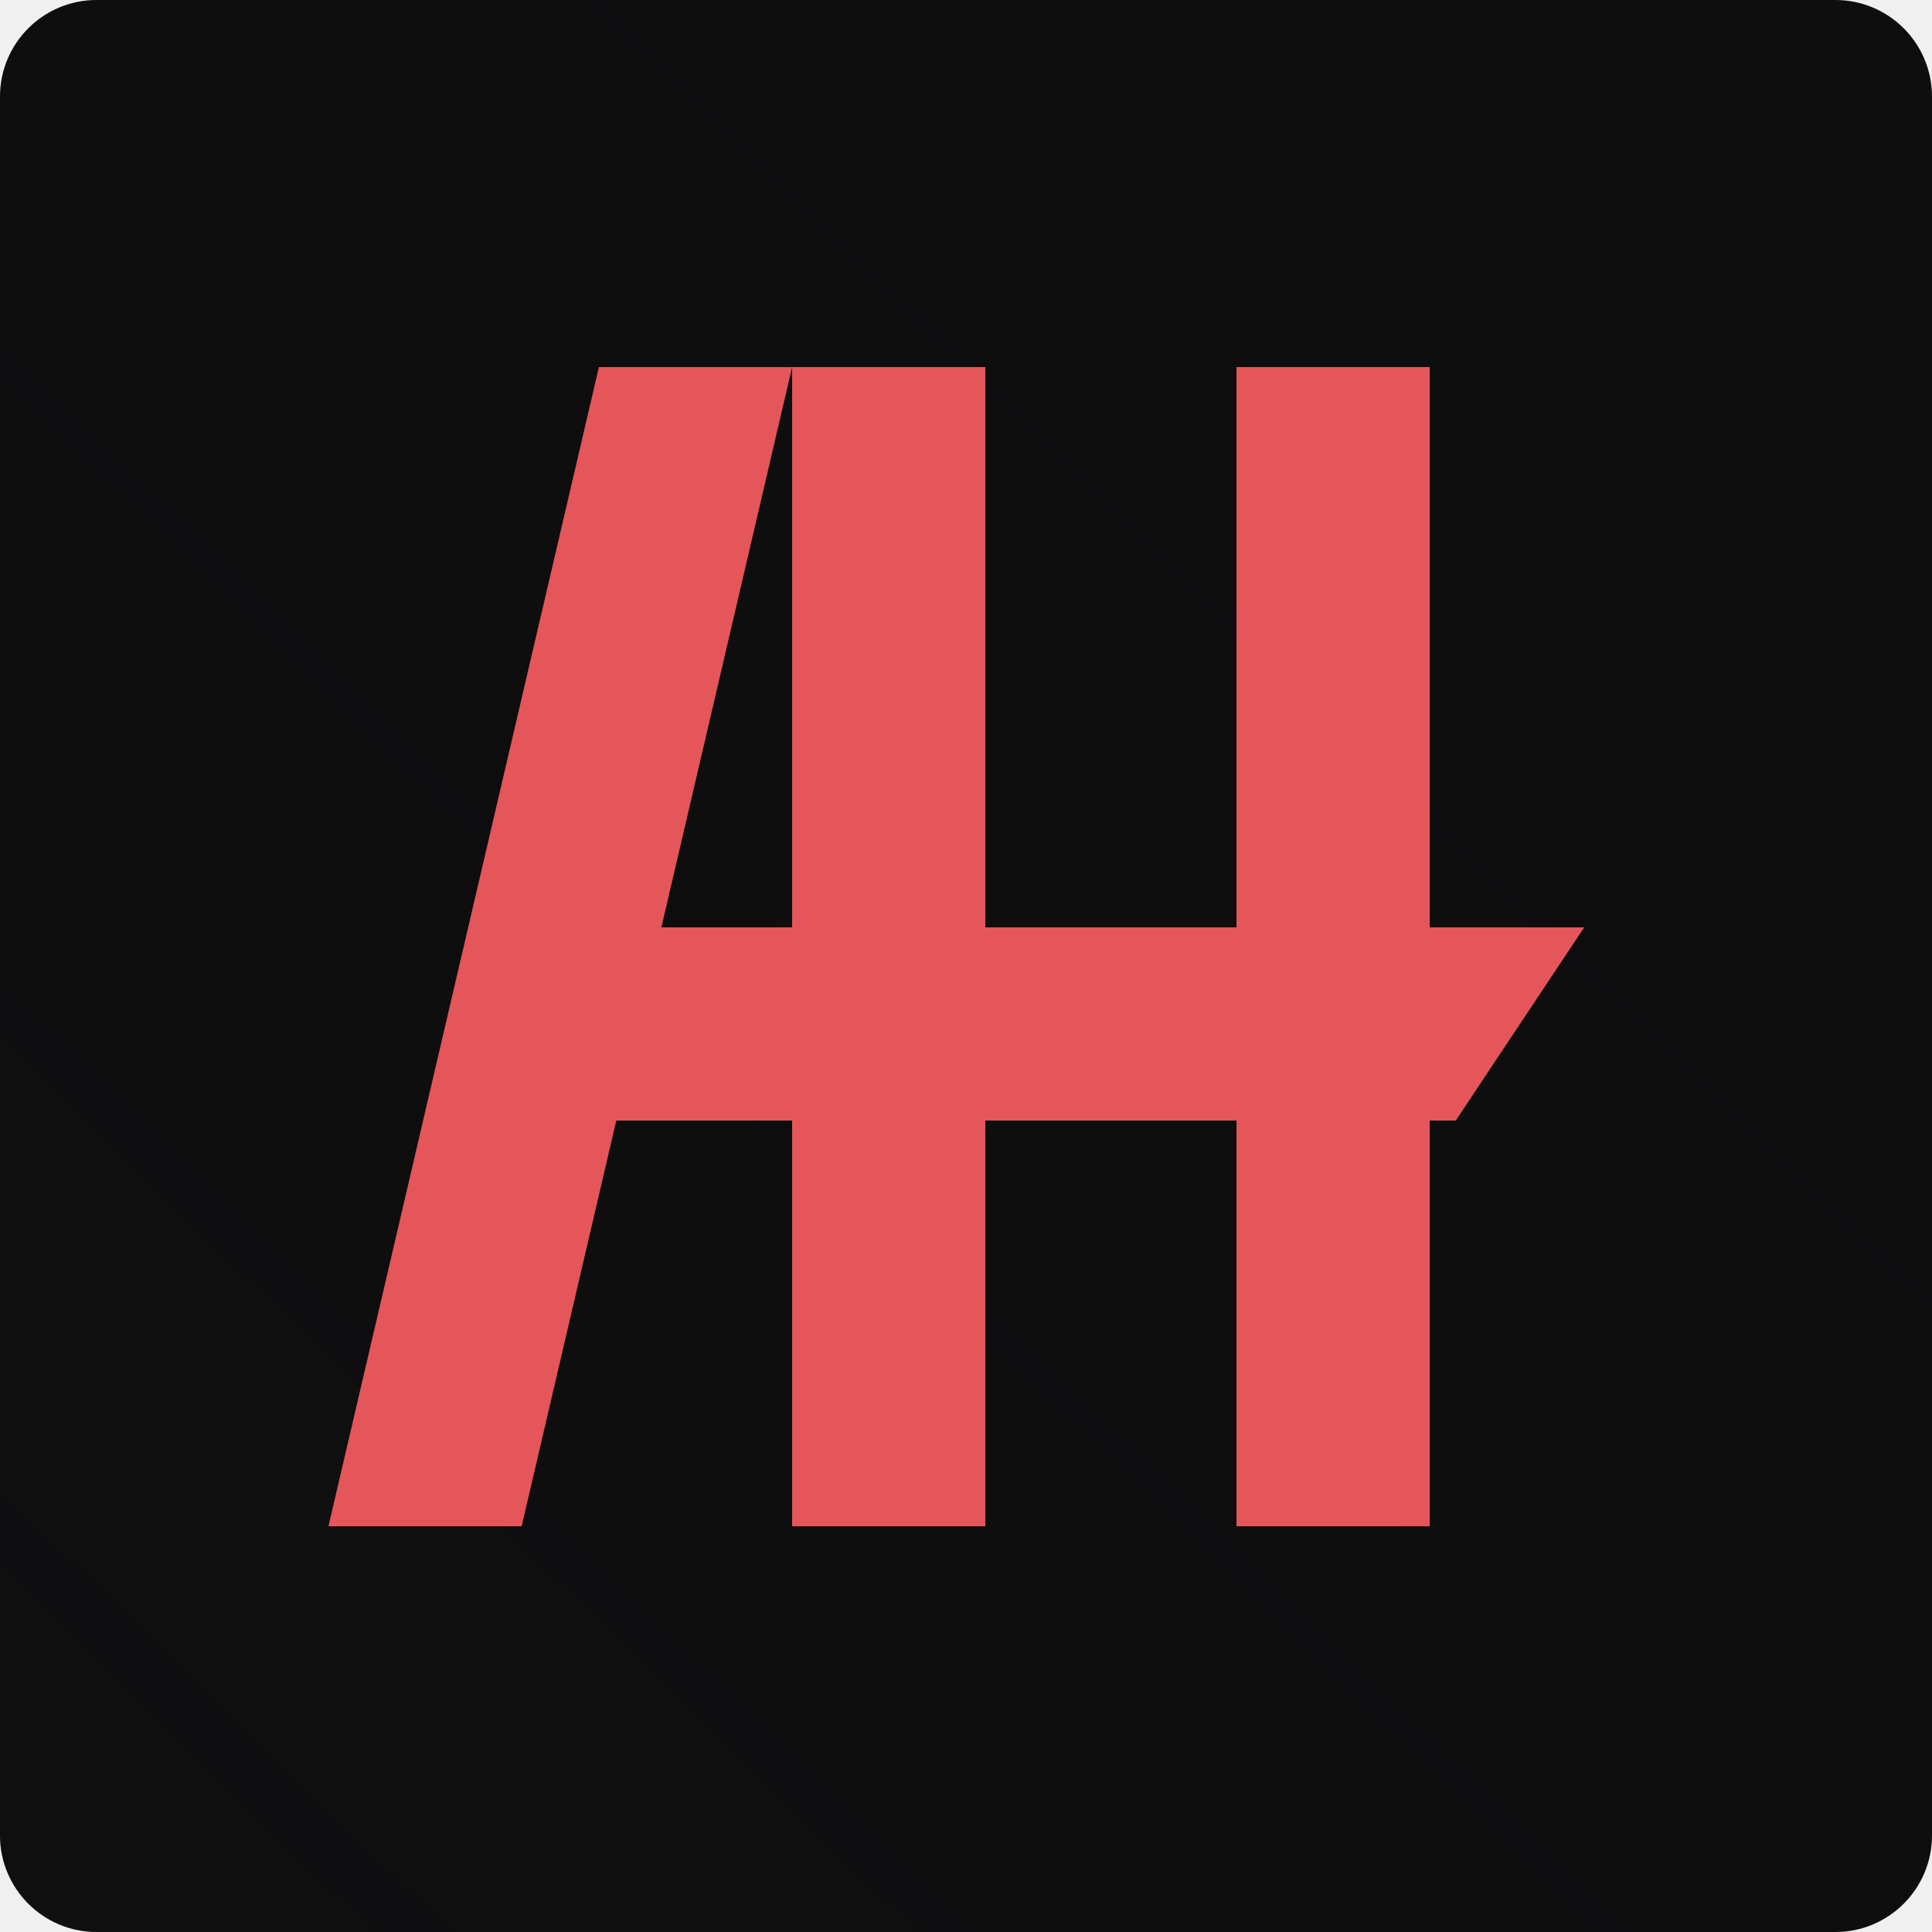
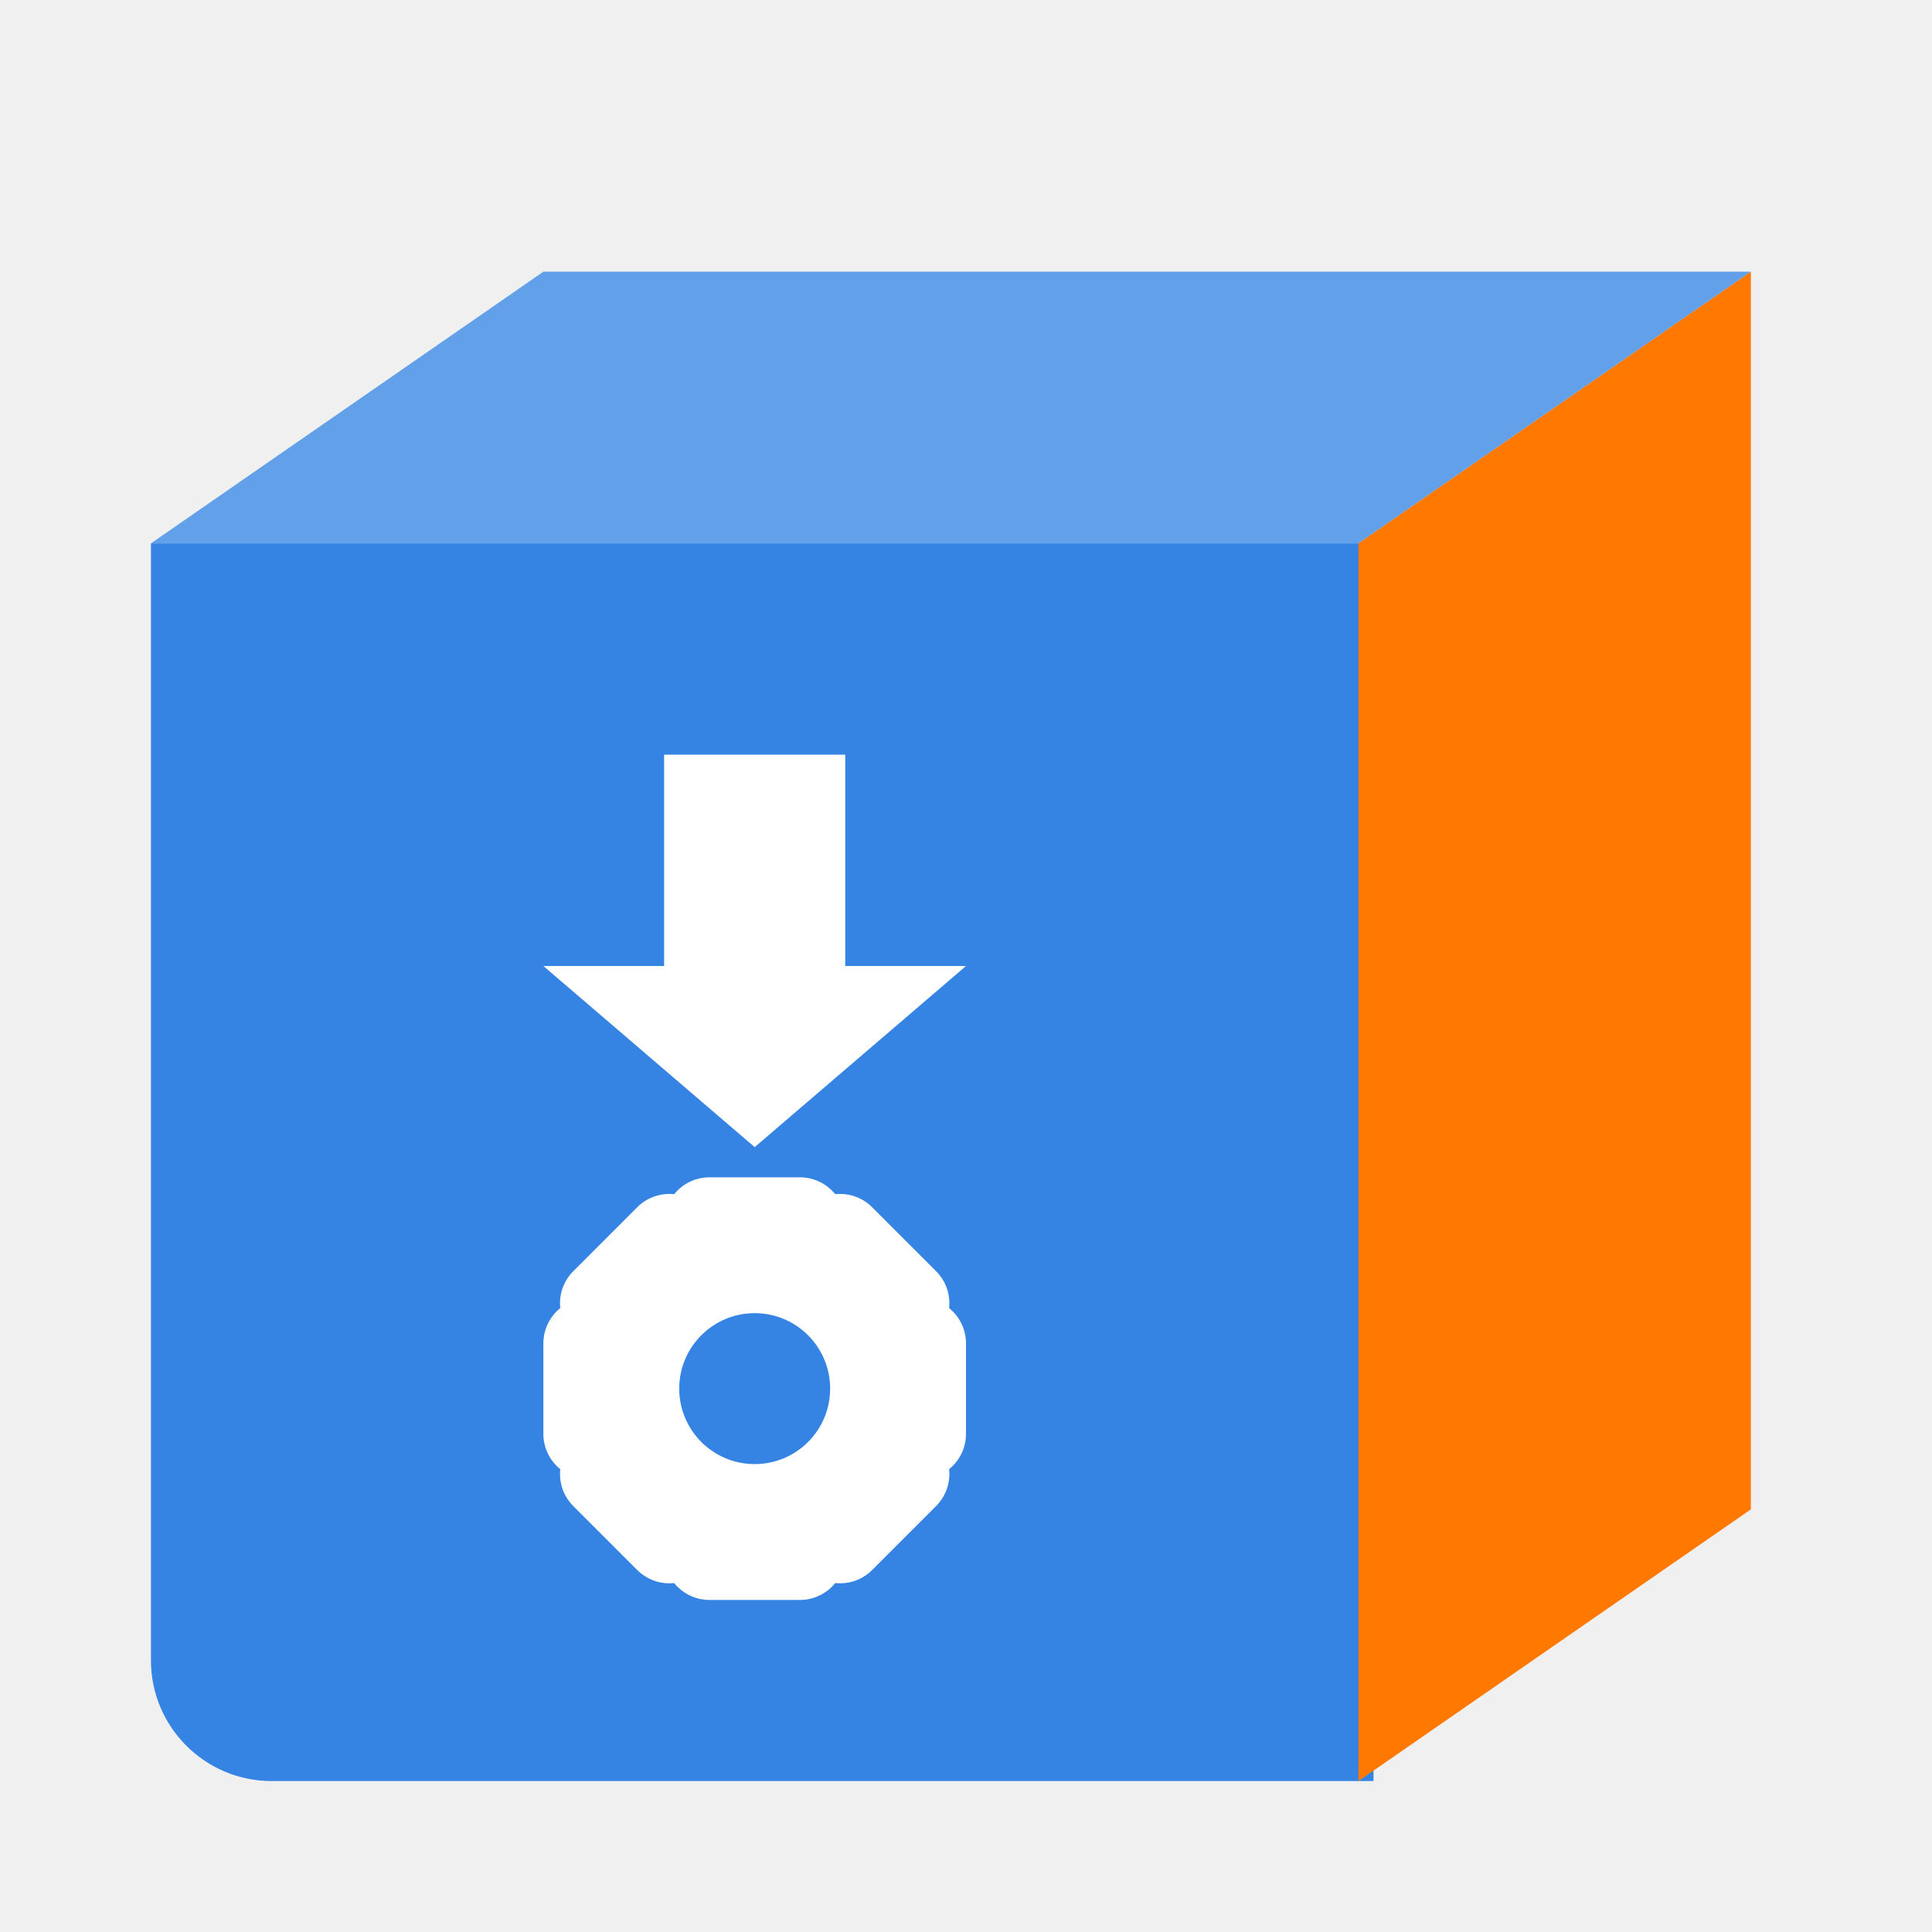
- <svg xmlns="http://www.w3.org/2000/svg" width="100" height="100" viewBox="0 0 100 100" fill="none">
-   <rect width="100" height="100" rx="5" fill="#0E0E0F" />
-   <rect width="100" height="100" rx="5" fill="url(#paint0_linear_2047_936)" fill-opacity="0.2" />
-   <rect x="41" y="19" width="10" height="60" fill="#E4565A" />
-   <path d="M31 19H41L27 79H17L31 19Z" fill="#E4565A" />
-   <path d="M82 48L75.35 58H25V48H82Z" fill="#E4565A" />
-   <rect x="64" y="19" width="10" height="60" fill="#E4565A" />
-   <defs>
-     <linearGradient id="paint0_linear_2047_936" x1="99" y1="0.5" x2="2" y2="100" gradientUnits="userSpaceOnUse">
-       <stop stop-opacity="0" />
-       <stop offset="1" stop-color="#151516" />
-     </linearGradient>
-   </defs>
+ <svg xmlns="http://www.w3.org/2000/svg" viewBox="0 0 64 64">
+   <path d="m5 18 13-9h40l-13 9z" fill="#62a0ea" />
+   <path d="M5 18h40.5v41H9a4 4 0 0 1-4-4z" fill="#3584e4" />
+   <path d="m45 18 13-9v41l-13 9z" fill="#ff7800" />
+   <path d="M22 25h6v7h4l-7 6-7-6h4z" fill="#fff" />
+   <rect x="22" y="39" width="6" height="14" rx="1.5" fill="#fff" />
+   <rect x="18" y="43" width="14" height="6" rx="1.5" fill="#fff" />
+   <rect x="18" y="43" width="14" height="6" rx="1.5" fill="#fff" transform="rotate(45 25 46)" />
+   <rect x="18" y="43" width="14" height="6" rx="1.5" fill="#fff" transform="rotate(-45 25 46)" />
+   <circle cx="25" cy="46" r="2.5" fill="#3584e4" />
</svg>
